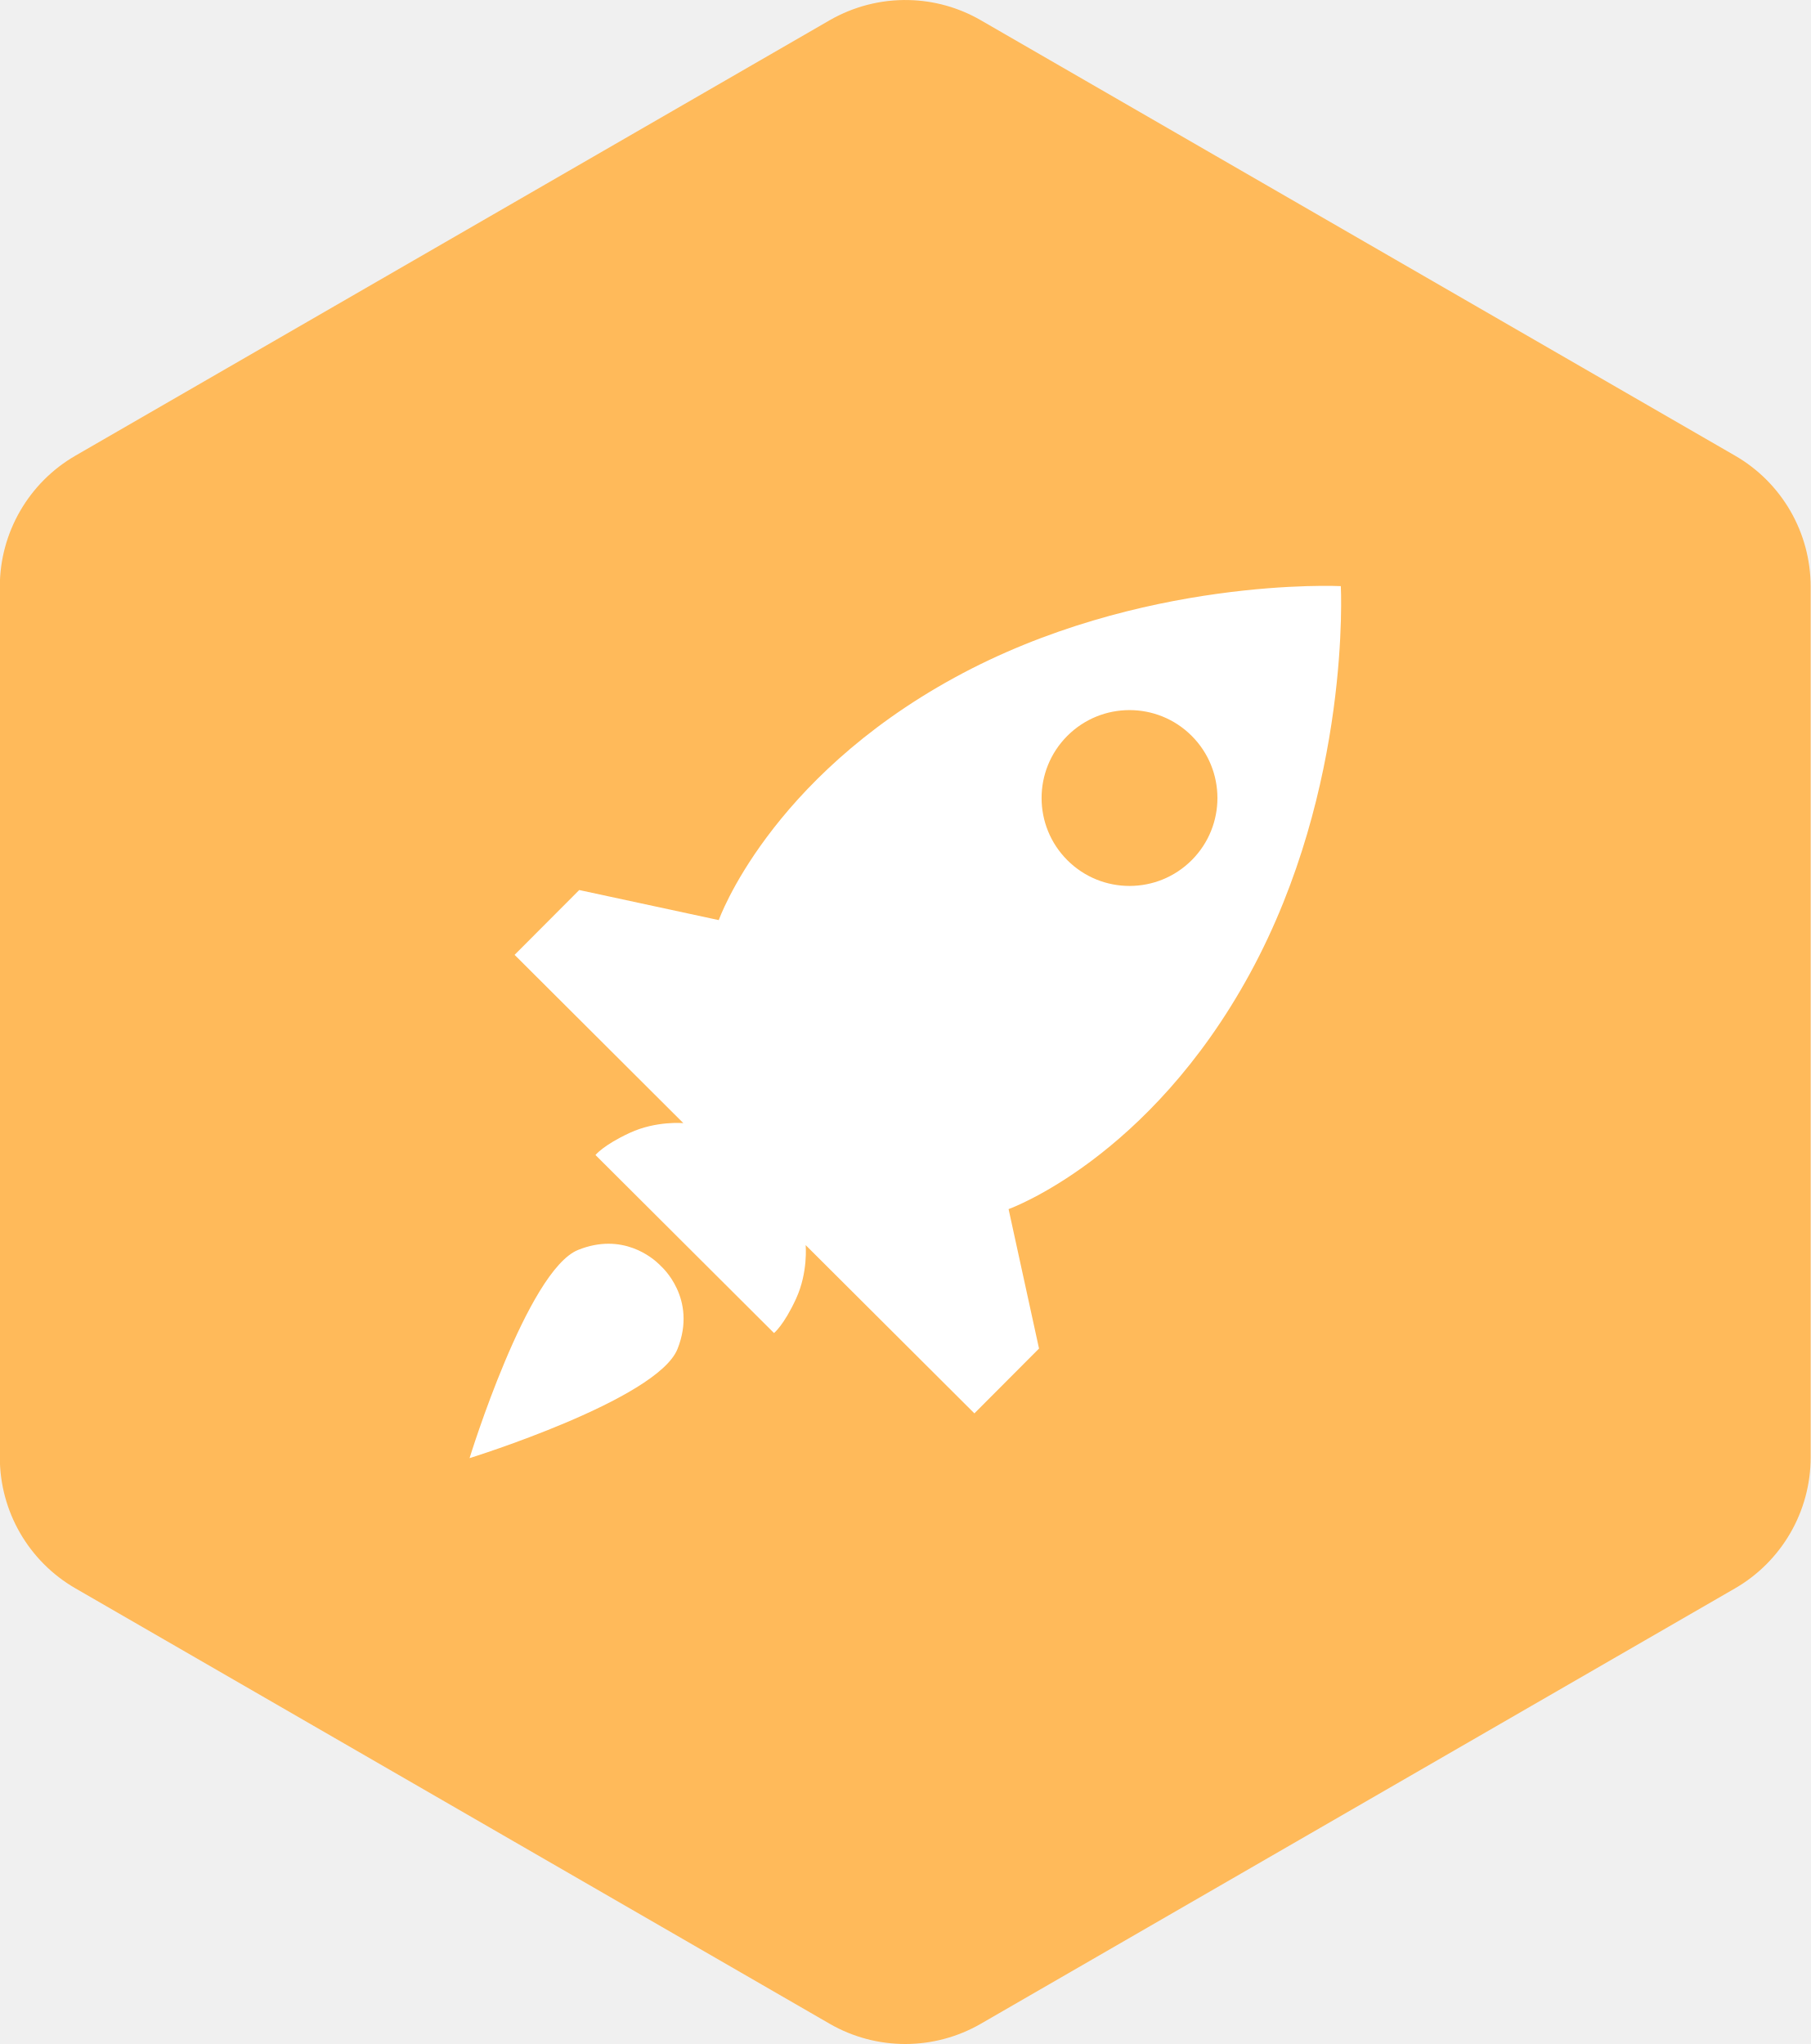
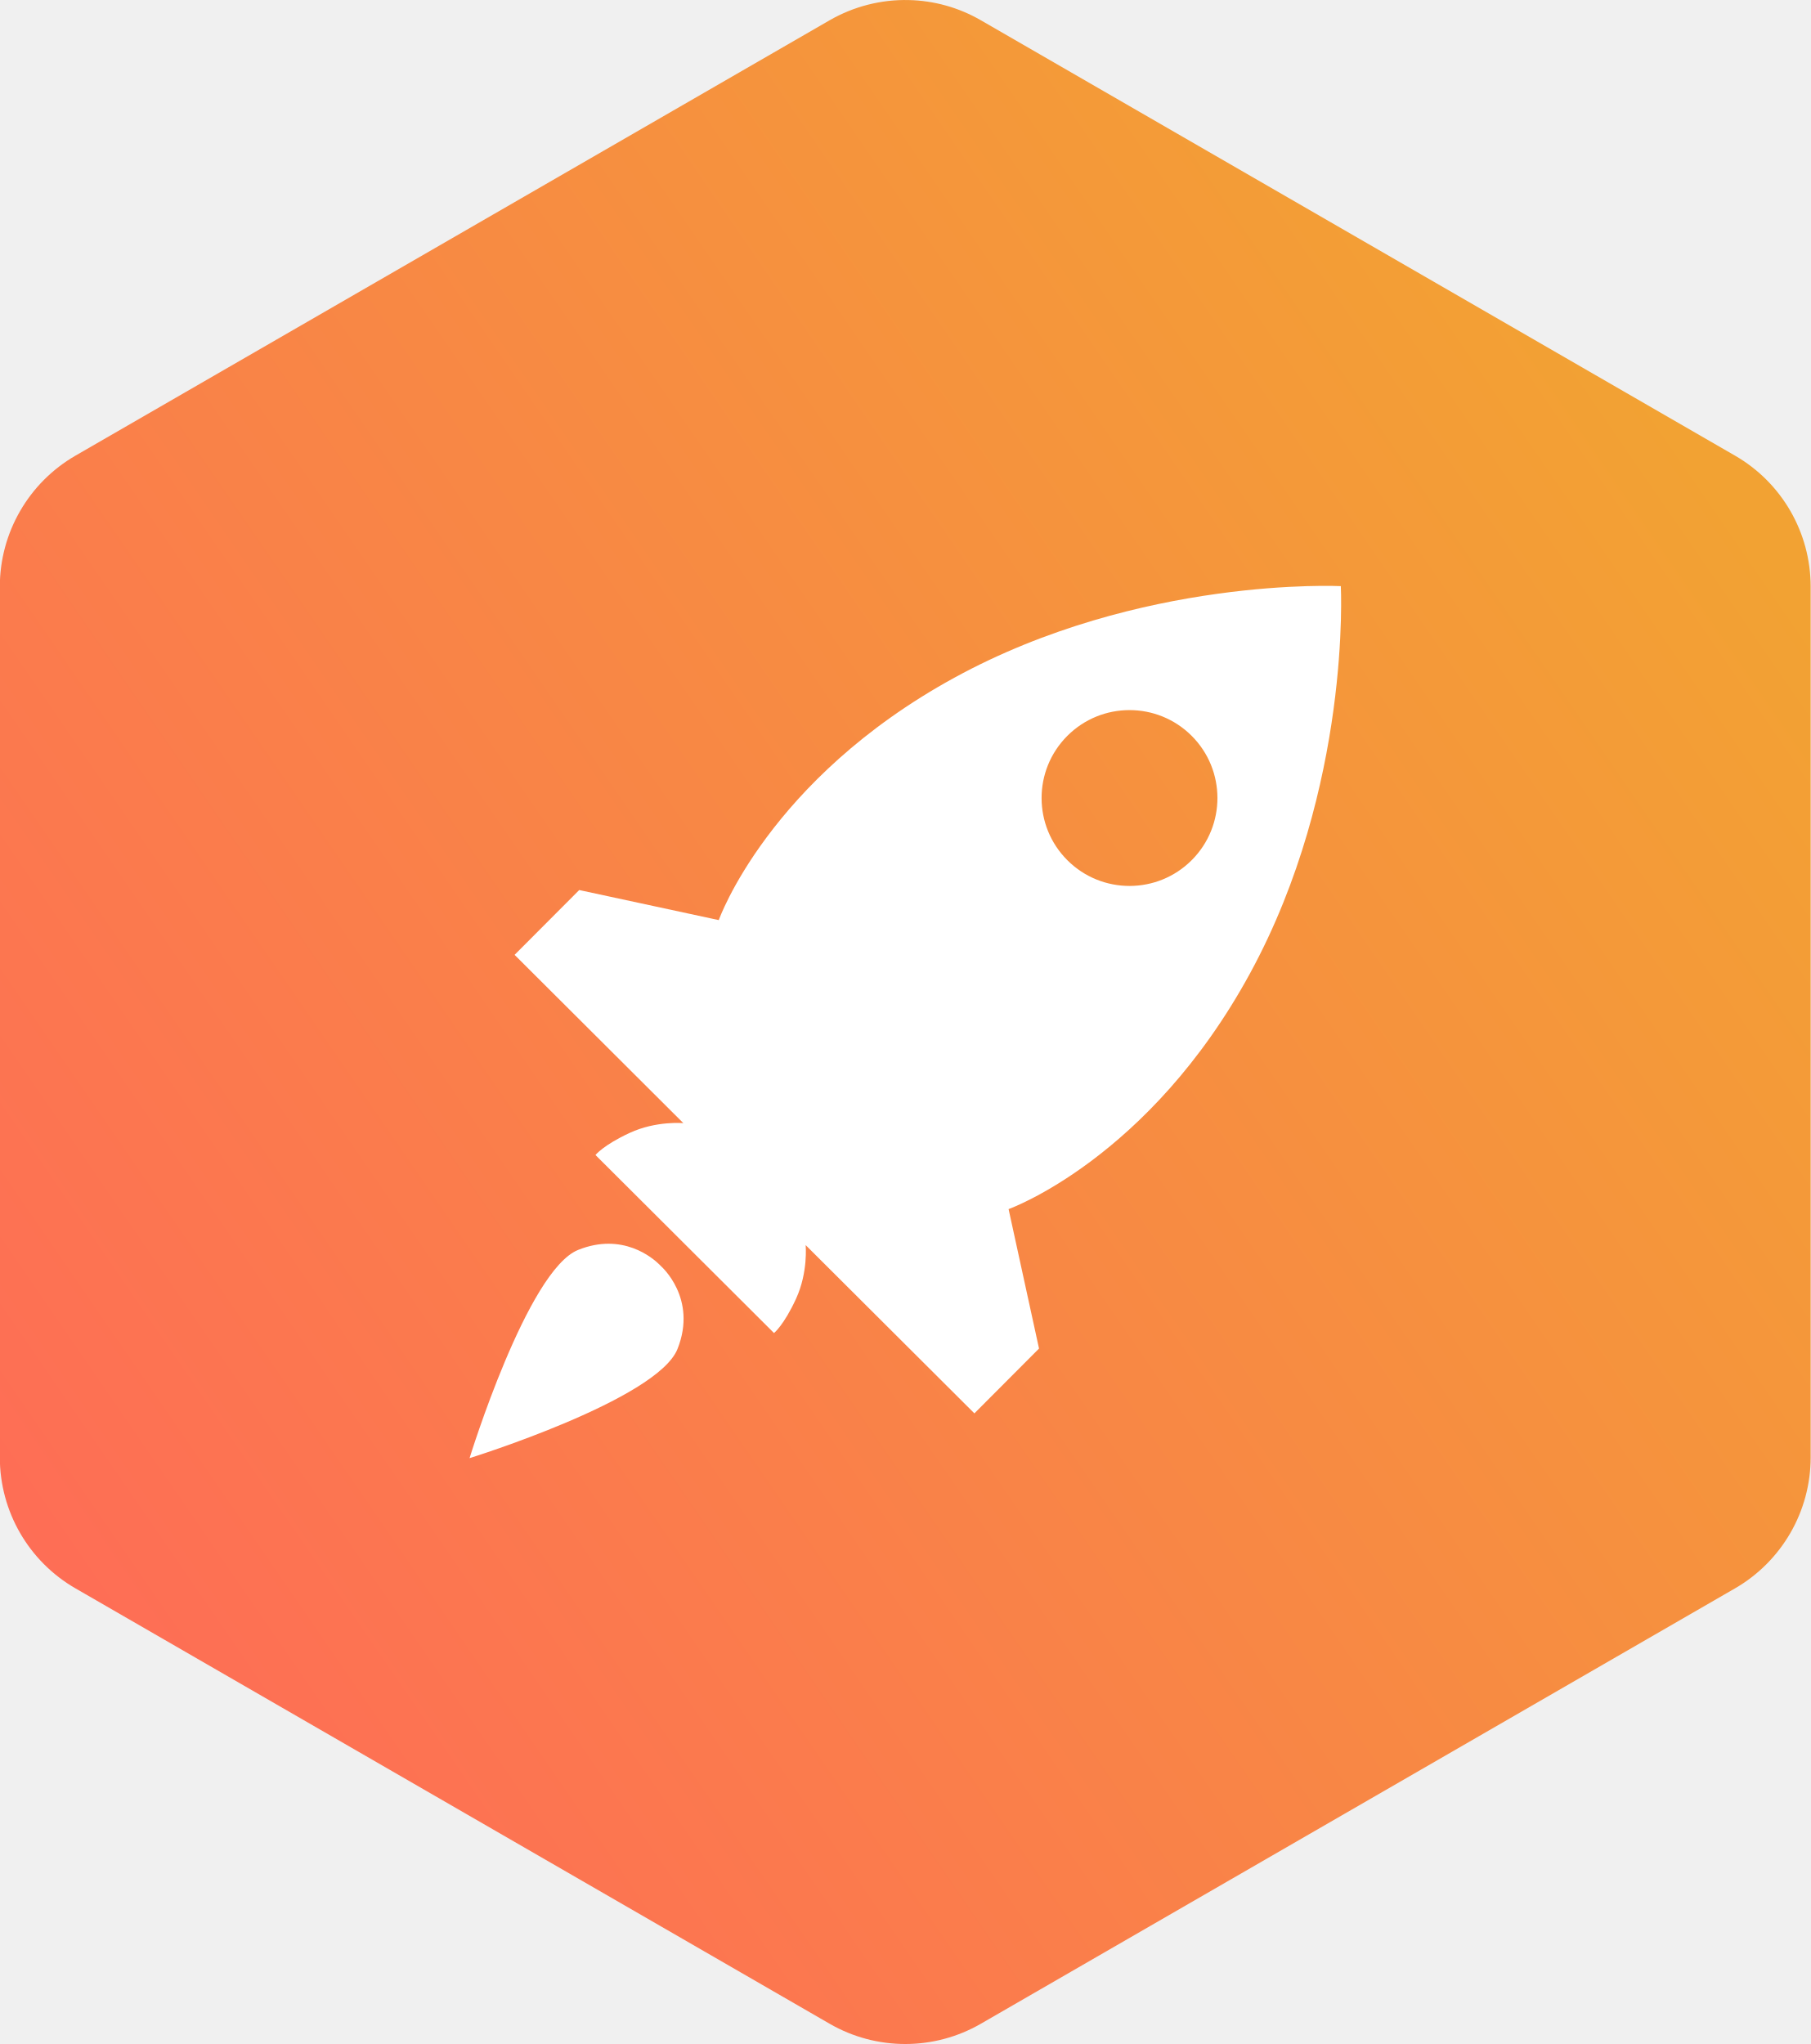
- <svg xmlns="http://www.w3.org/2000/svg" width="16.228mm" height="18.319mm" viewBox="0 0 16.228 18.319" version="1.1" id="svg840">
-   <defs id="defs834" />
+ <svg xmlns="http://www.w3.org/2000/svg" xmlns:xlink="http://www.w3.org/1999/xlink" width="16.228mm" height="18.319mm" viewBox="0 0 16.228 18.319" version="1.1" id="svg840">
+   <defs id="defs834">
+     <linearGradient id="linearGradient823">
+       <stop style="stop-color:#fe6d56;stop-opacity:1;" offset="0" id="stop819" />
+       <stop style="stop-color:#f2a233;stop-opacity:1" offset="1" id="stop821" />
+     </linearGradient>
+     <linearGradient xlink:href="#linearGradient823" id="linearGradient825" x1="-78.739" y1="303.001" x2="-63.881" y2="292.778" gradientUnits="userSpaceOnUse" />
+   </defs>
  <g id="layer1" transform="translate(0,-278.681)">
    <g id="g1398" transform="translate(79.17352,-9.915453)">
-       <path style="color:#000000;font-style:normal;font-variant:normal;font-weight:normal;font-stretch:normal;font-size:medium;line-height:normal;font-family:sans-serif;font-variant-ligatures:normal;font-variant-position:normal;font-variant-caps:normal;font-variant-numeric:normal;font-variant-alternates:normal;font-feature-settings:normal;text-indent:0;text-align:start;text-decoration:none;text-decoration-line:none;text-decoration-style:solid;text-decoration-color:#000000;letter-spacing:normal;word-spacing:normal;text-transform:none;writing-mode:lr-tb;direction:ltr;text-orientation:mixed;dominant-baseline:auto;baseline-shift:baseline;text-anchor:start;white-space:normal;shape-padding:0;clip-rule:nonzero;display:inline;overflow:visible;visibility:visible;opacity:1;isolation:auto;mix-blend-mode:normal;color-interpolation:sRGB;color-interpolation-filters:linearRGB;solid-color:#000000;solid-opacity:1;vector-effect:none;fill:#ffba5a;fill-opacity:1;fill-rule:nonzero;stroke:none;stroke-width:2.711;stroke-linecap:butt;stroke-linejoin:round;stroke-miterlimit:4;stroke-dasharray:none;stroke-dashoffset:0;stroke-opacity:1;color-rendering:auto;image-rendering:auto;shape-rendering:auto;text-rendering:auto;enable-background:accumulate" d="m -71.028,288.597 c -0.249,-0.006 -0.494,0.057 -0.71,0.181 l -6.759,3.902 c -0.419,0.242 -0.678,0.69 -0.678,1.174 v 7.804 c 4e-5,0.484 0.258,0.932 0.678,1.174 l 6.759,3.902 c 0.419,0.242 0.936,0.242 1.355,0 l 6.759,-3.902 c 0.419,-0.242 0.678,-0.69 0.678,-1.174 v -7.804 c -4e-5,-0.484 -0.258,-0.932 -0.678,-1.174 l -6.759,-3.902 c -0.197,-0.114 -0.419,-0.176 -0.646,-0.181 z" id="path856" />
+       <path style="color:#000000;font-style:normal;font-variant:normal;font-weight:normal;font-stretch:normal;font-size:medium;line-height:normal;font-family:sans-serif;font-variant-ligatures:normal;font-variant-position:normal;font-variant-caps:normal;font-variant-numeric:normal;font-variant-alternates:normal;font-feature-settings:normal;text-indent:0;text-align:start;text-decoration:none;text-decoration-line:none;text-decoration-style:solid;text-decoration-color:#000000;letter-spacing:normal;word-spacing:normal;text-transform:none;writing-mode:lr-tb;direction:ltr;text-orientation:mixed;dominant-baseline:auto;baseline-shift:baseline;text-anchor:start;white-space:normal;shape-padding:0;clip-rule:nonzero;display:inline;overflow:visible;visibility:visible;opacity:1;isolation:auto;mix-blend-mode:normal;color-interpolation:sRGB;color-interpolation-filters:linearRGB;solid-color:#000000;solid-opacity:1;vector-effect:none;fill:url(#linearGradient825);fill-opacity:1;fill-rule:nonzero;stroke:none;stroke-width:2.711;stroke-linecap:butt;stroke-linejoin:round;stroke-miterlimit:4;stroke-dasharray:none;stroke-dashoffset:0;stroke-opacity:1;color-rendering:auto;image-rendering:auto;shape-rendering:auto;text-rendering:auto;enable-background:accumulate" d="m -71.028,288.597 c -0.249,-0.006 -0.494,0.057 -0.71,0.181 l -6.759,3.902 c -0.419,0.242 -0.678,0.69 -0.678,1.174 v 7.804 c 4e-5,0.484 0.258,0.932 0.678,1.174 l 6.759,3.902 c 0.419,0.242 0.936,0.242 1.355,0 l 6.759,-3.902 c 0.419,-0.242 0.678,-0.69 0.678,-1.174 v -7.804 c -4e-5,-0.484 -0.258,-0.932 -0.678,-1.174 l -6.759,-3.902 c -0.197,-0.114 -0.419,-0.176 -0.646,-0.181 z" id="path856" />
      <g id="g865" transform="matrix(0.08201165,0.08178353,-0.08178353,0.08201165,-96.94011,248.204)" style="fill:#ffffff;fill-opacity:1">
        <path id="path863" transform="scale(0.2645833)" d="m 1739.988,368.441 c 0,0 -43.649,39.361 -61.129,98.809 -17.48,59.448 1.279,98.814 1.279,98.814 l -35.105,22.59 v 26.77 h 69.701 c 0,0 -6.136,5.072 -9.09,13.082 -2.954,8.01 -2.527,11.666 -2.527,11.666 h 36.871 36.871 c 0,0 0.424,-3.656 -2.529,-11.666 -2.954,-8.01 -9.088,-13.082 -9.088,-13.082 h 69.699 V 588.654 l -35.103,-22.59 c 0,0 18.757,-39.366 1.277,-98.814 -17.48,-59.448 -61.127,-98.809 -61.127,-98.809 z m 0,61.803 a 25.714,25.714 0 0 1 25.713,25.713 25.714,25.714 0 0 1 -25.713,25.715 25.714,25.714 0 0 1 -25.715,-25.715 25.714,25.714 0 0 1 25.715,-25.713 z m -0.969,219.406 c -2.808,0.017 -14.382,0.889 -19.892,13.754 -6.298,14.703 20.516,65.545 20.516,65.545 0,0 26.816,-50.842 20.518,-65.545 -6.298,-14.703 -20.518,-13.742 -20.518,-13.742 0,0 -0.222,-0.014 -0.623,-0.012 z" style="fill:#ffffff;fill-opacity:1;stroke:none;stroke-width:1px;stroke-linecap:butt;stroke-linejoin:miter;stroke-opacity:1" />
      </g>
    </g>
  </g>
</svg>
